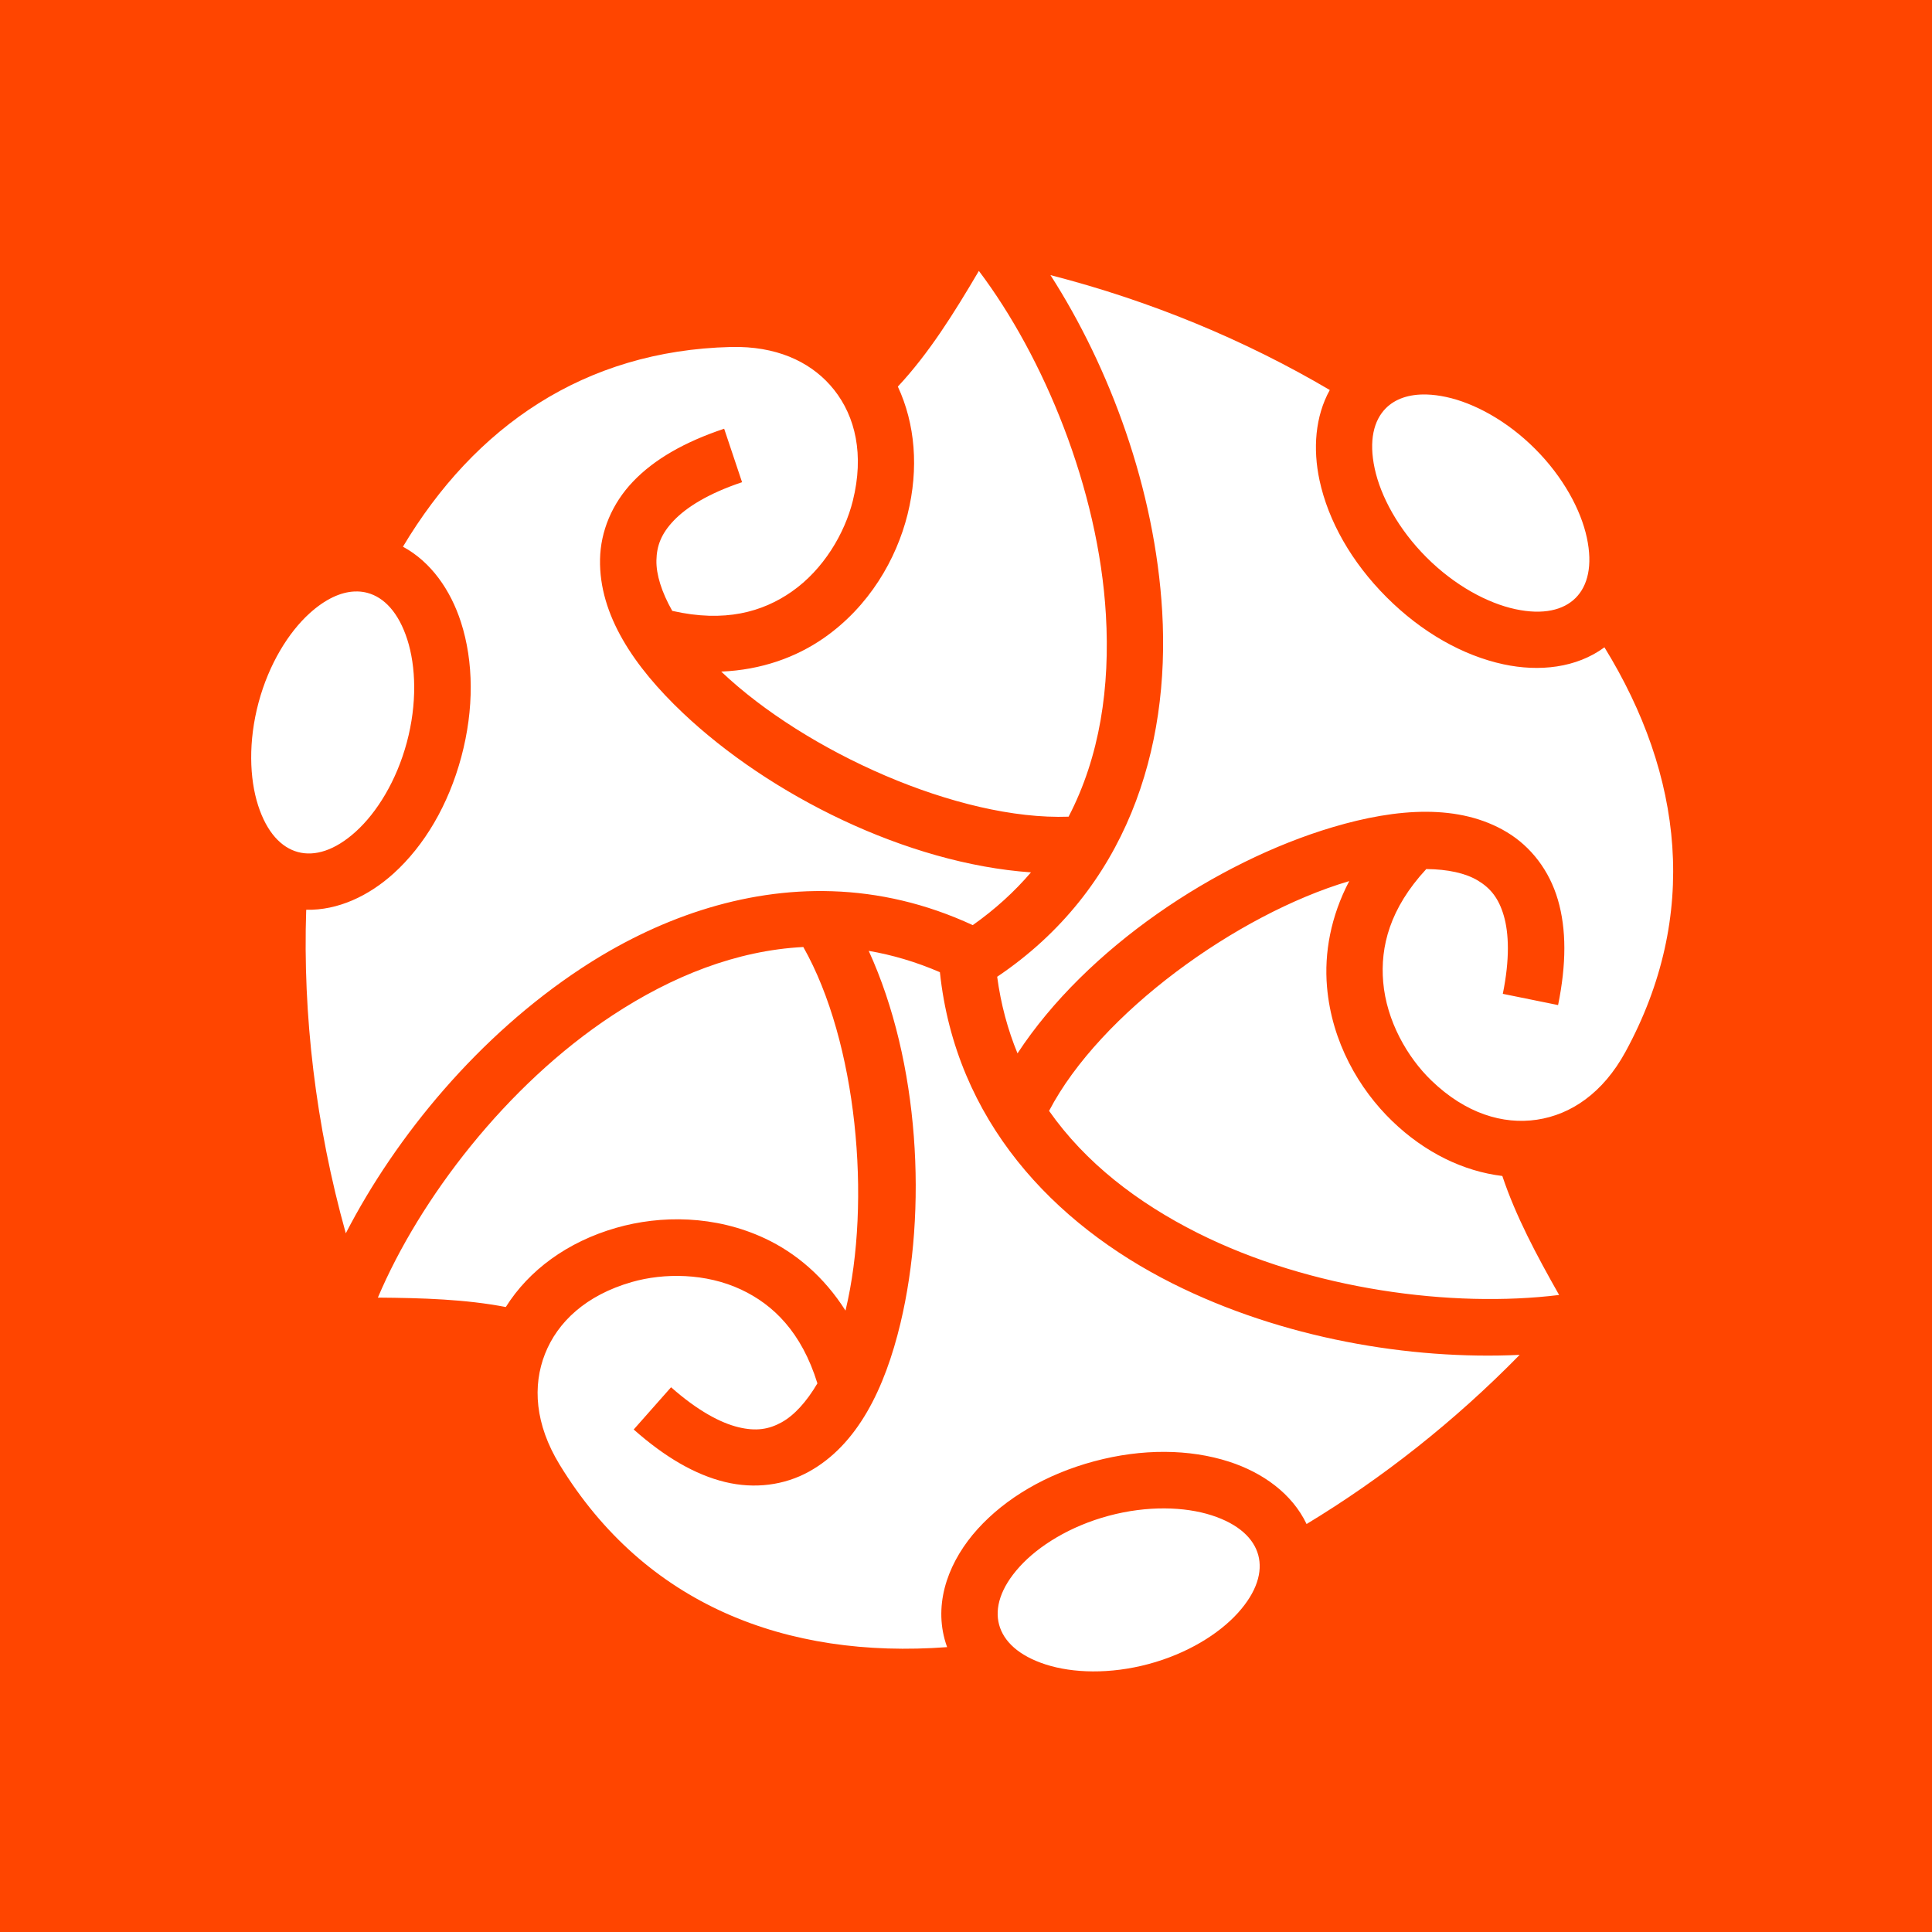
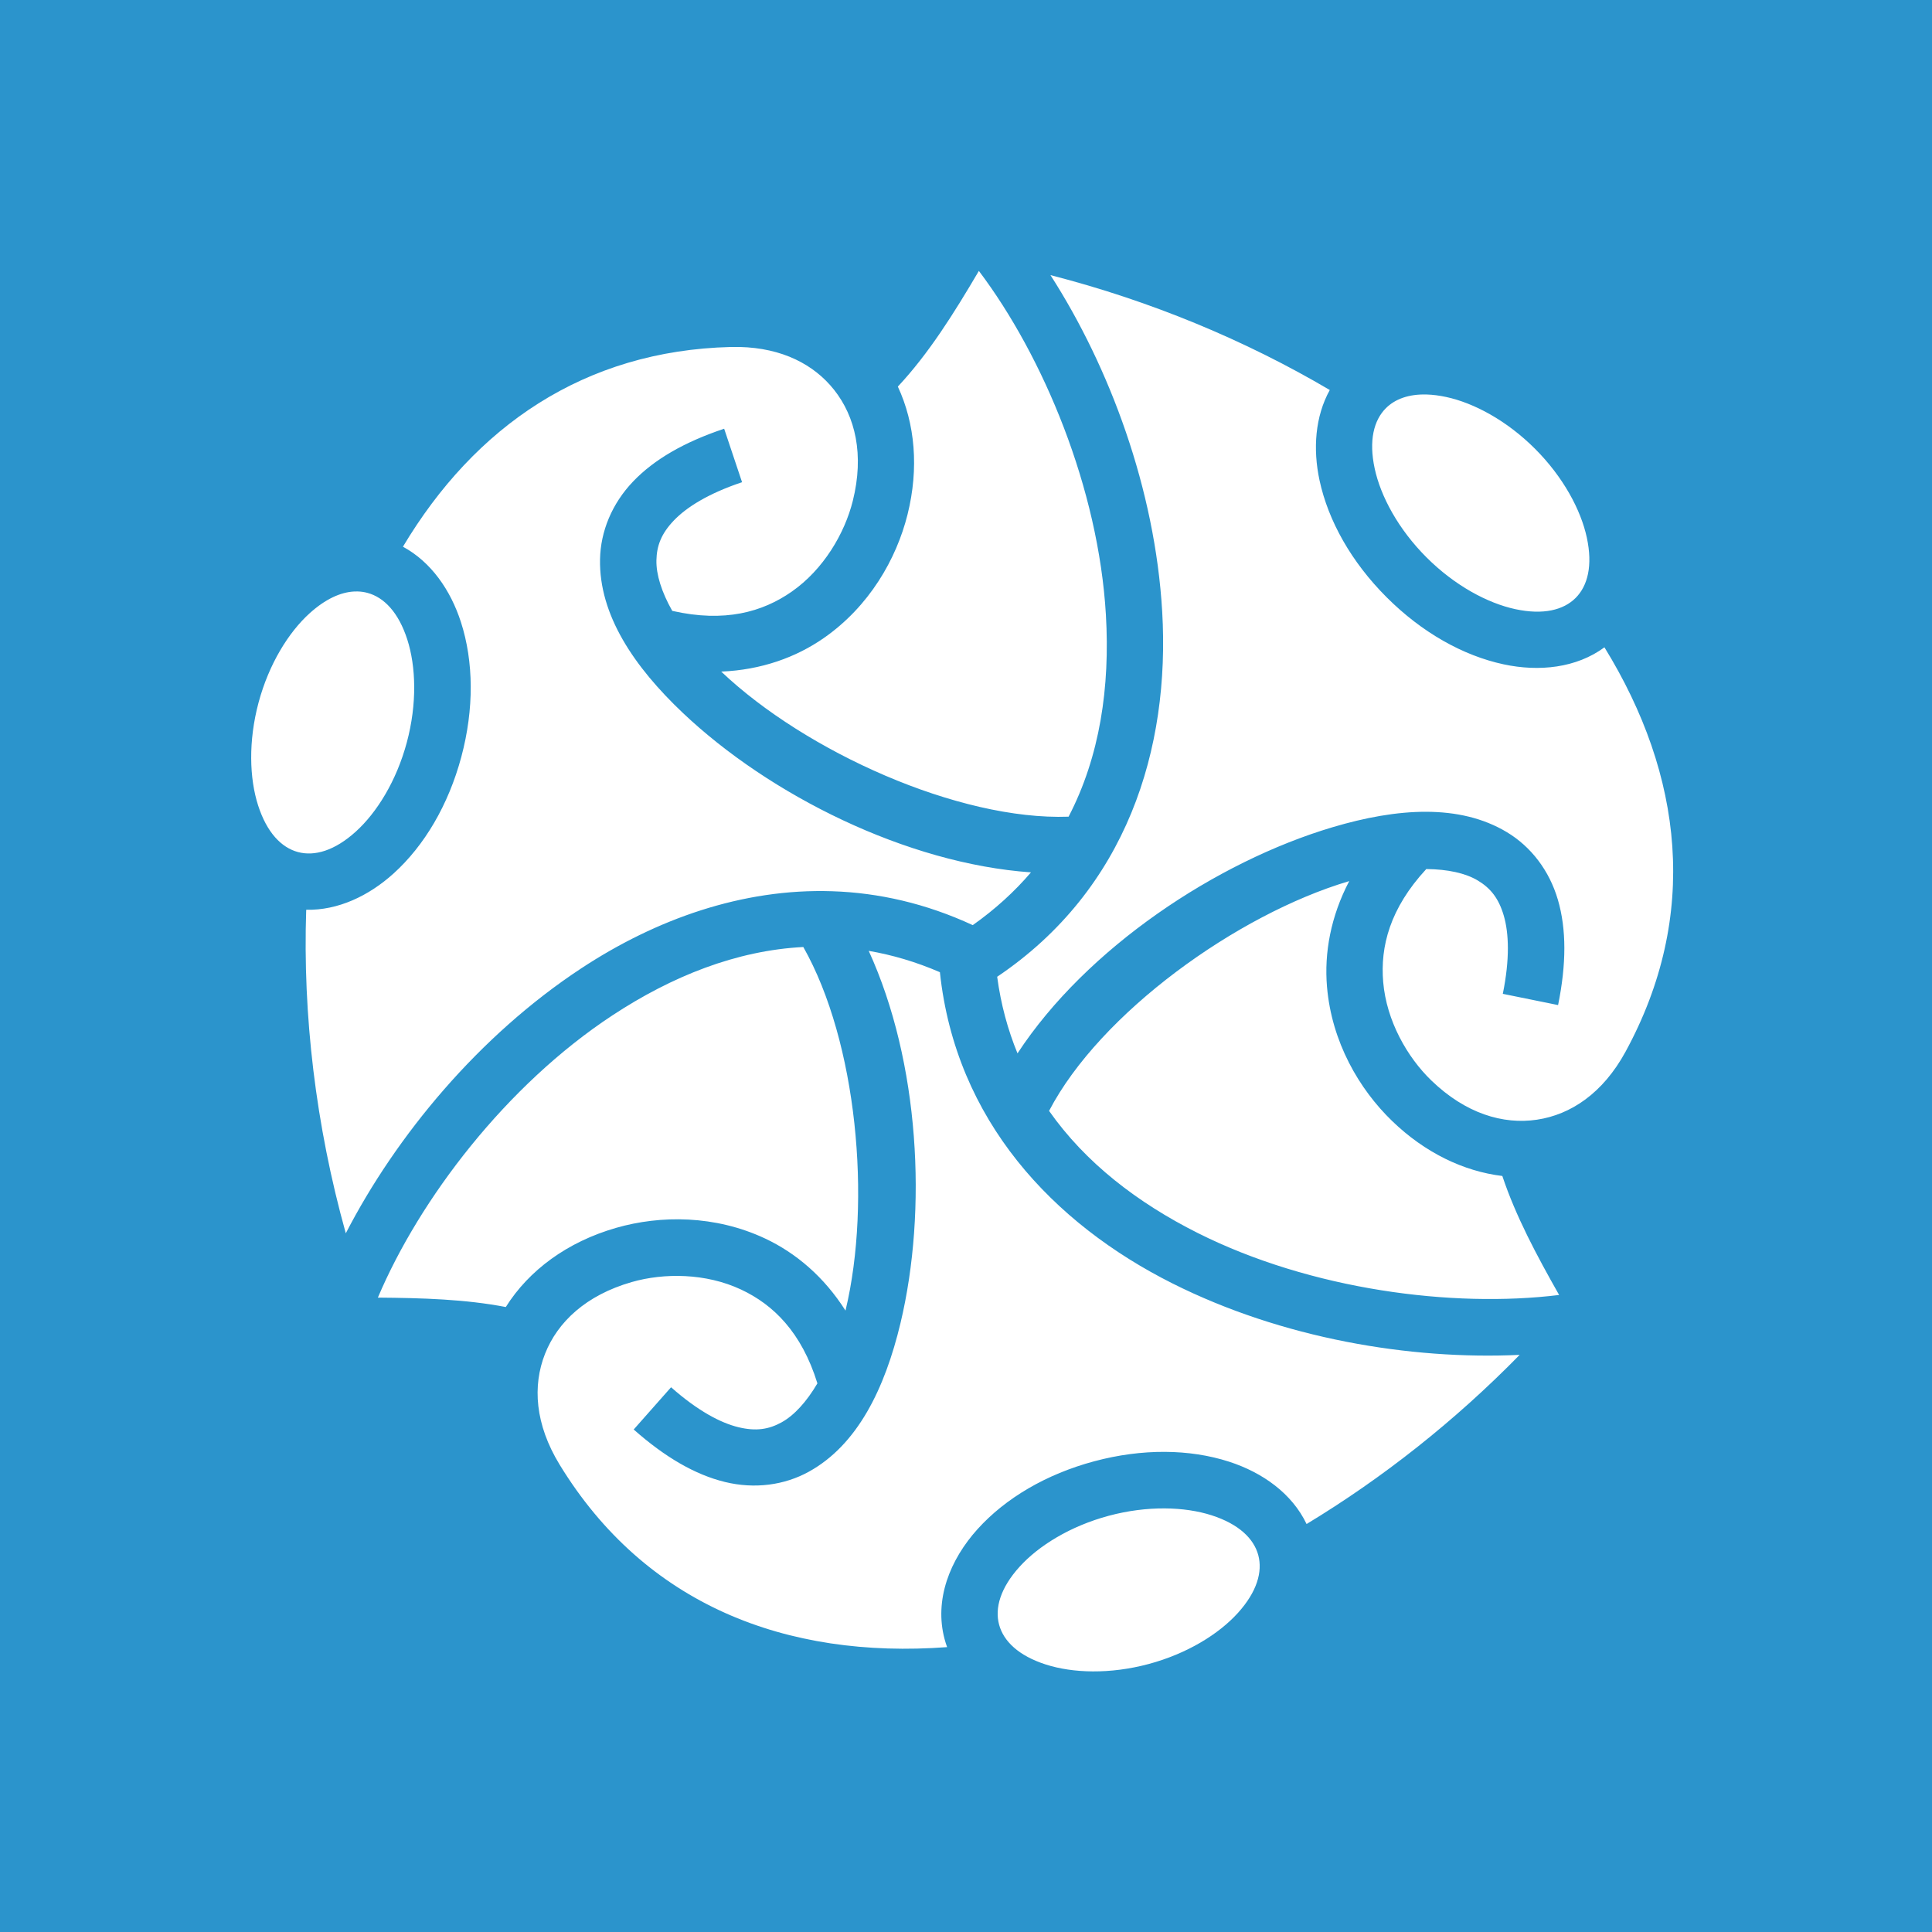
<svg xmlns="http://www.w3.org/2000/svg" viewBox="0 0 512 512" style="height: 512px; width: 512px;">
-   <path d="M0 0h512v512H0z" fill="#ff4500" fill-opacity="1" />
+   <path d="M0 0h512v512H0z" fill="#2b94cc" fill-opacity="1" />
  <g class="" transform="translate(0,0)" style="touch-action: none;">
    <path d="M260.264 25.742c-8.315 14.136-16.582 27.34-26.84 38.324 5.71 12.268 7.027 27.05 3.213 42.352-3.693 14.814-12.696 30.46-27.72 40.926-9.218 6.42-20.75 10.58-33.995 11.13.044.04.085.082.13.124 27.867 26.39 78.488 49.25 114.93 47.94 10.39-19.972 13.76-42.98 12.362-66.872-2.45-41.87-20.68-85.56-42.08-113.924zm23.715 1.39c19.65 30.596 34.643 70.916 37.014 111.442 2.66 45.48-11.685 92.05-54.666 120.992 1.223 9.13 3.522 17.57 6.735 25.375 22.875-34.893 65.888-63.474 104.382-74.92 10.695-3.18 21.206-5.136 31.012-5.108 9.806.028 18.907 2.04 26.785 6.795 7.878 4.756 13.97 12.58 16.83 22.35 2.86 9.768 2.826 21.298.065 34.884l-18.31-3.72c2.346-11.547 2.02-20.088.316-25.915-1.706-5.828-4.452-9.124-8.557-11.602-4.036-2.437-9.938-3.76-17.11-3.822-12.096 13.07-15.27 25.72-14.275 37.42 1.096 12.875 7.967 24.907 15.946 32.612 11.34 10.95 23.726 14.673 34.97 13.002 11.246-1.67 21.882-8.785 29.368-22.53 24.563-45.1 19.074-91.64-6.992-133.954-9.293 6.84-21.606 8.167-33.426 5.63-13.45-2.89-27.08-10.564-38.736-22.22-11.656-11.656-19.33-25.287-22.22-38.736-2.23-10.387-1.46-21.146 3.396-29.91-27.773-16.384-59.202-29.51-92.527-38.063zM180.97 50.94c-.945-.023-1.906-.02-2.884.003-48.596 1.21-84.842 26.387-108.606 66.162 9.294 5.014 15.783 14.355 19.21 24.977 4.223 13.09 4.393 28.734.126 44.656-4.266 15.922-12.234 29.386-22.437 38.612-8.232 7.442-18.453 12.268-28.944 12.023-1.164 34.632 3.09 71.276 13.115 107.172 16.673-32.315 44.095-65.456 78.005-87.772 24.683-16.244 53.345-26.528 83.142-25.54 15.342.508 30.984 4.02 46.54 11.228 7.486-5.286 13.874-11.147 19.288-17.477-41.196-2.897-86.57-25.595-115.322-52.822-16.203-15.344-27.795-32.496-27.435-50.896.18-9.2 3.91-18.39 10.94-25.75 7.03-7.36 17.03-13.097 30.18-17.498l5.93 17.716c-11.174 3.742-18.407 8.295-22.6 12.686-4.195 4.39-5.677 8.417-5.77 13.21-.093 4.715 1.712 10.487 5.245 16.73 17.366 3.942 29.907.365 39.543-6.348 10.602-7.386 17.59-19.352 20.272-30.116 3.813-15.296.843-27.886-6.227-36.79-6.627-8.345-17.13-13.834-31.31-14.167zm227.643 15.744c-5.964-.177-10.498 1.516-13.52 4.537-4.027 4.028-5.695 10.745-3.716 19.96 1.978 9.212 7.814 20.1 17.162 29.448 9.347 9.35 20.235 15.186 29.448 17.165 9.214 1.978 15.93.31 19.96-3.72 4.027-4.027 5.695-10.742 3.716-19.956-1.978-9.214-7.816-20.102-17.164-29.45-9.348-9.348-20.236-15.186-29.45-17.164-2.303-.495-4.45-.762-6.437-.82zM54.503 131.93c-.37-.01-.744-.008-1.12.01-4.52.212-9.57 2.474-14.813 7.214-6.99 6.32-13.5 16.82-16.922 29.59-3.42 12.77-3.032 25.116-.138 34.084 2.893 8.968 7.695 13.952 13.197 15.426 5.503 1.474 12.153-.44 19.143-6.76 6.99-6.32 13.5-16.818 16.92-29.588 3.423-12.77 3.035-25.117.142-34.086-2.893-8.968-7.697-13.95-13.2-15.425-1.03-.277-2.103-.434-3.21-.465zm328.444 95.95c-.06.016-.116.03-.176.048-36.98 10.996-82.37 43.684-99.25 76.066 12.05 17.176 29.274 30.43 49.257 40.46 37.487 18.813 84.438 24.873 119.702 20.523-7.524-13.278-14.367-26.116-18.814-39.416-12.88-1.562-25.655-7.736-36.498-18.206-10.983-10.606-20.03-26.224-21.582-44.47-.952-11.192 1.214-23.258 7.36-35.005zm-180.842 21.827c-22.198 1.154-43.527 9.677-63.28 22.676-35.058 23.072-63.795 60.737-77.65 93.467 14.808.116 29 .546 42.376 3.12 7.655-12.19 20.408-21.6 36.593-26.24 14.675-4.21 32.724-4.237 49.3 3.54 10.17 4.773 19.536 12.68 26.635 23.878.014-.06.03-.114.045-.173 8.617-36.06 3.77-88.86-14.018-120.268zm21.67 1.28c16.844 36.825 19.482 85.828 10.52 123.33-5.187 21.703-14.244 40.32-30.36 49.208-8.057 4.445-17.88 5.81-27.77 3.403-9.89-2.408-19.857-8.202-30.243-17.387l12.377-13.995c8.826 7.806 16.387 11.794 22.286 13.23 5.9 1.437 10.128.707 14.326-1.61 4.13-2.276 8.227-6.726 11.867-12.907-5.27-17.01-14.64-26.083-25.272-31.072-11.697-5.49-25.552-5.555-36.215-2.497-15.153 4.346-24.57 13.21-28.746 23.785-4.175 10.574-3.33 23.34 4.83 36.697 28.356 46.408 74.964 64.432 128.37 60.46-.31-.856-.59-1.726-.83-2.62-3.496-13.046 1.72-26.303 10.946-36.506 9.226-10.203 22.69-18.17 38.612-22.438 7.96-2.133 15.853-3.158 23.39-3.12 7.538.036 14.72 1.136 21.266 3.247 11.163 3.6 20.895 10.593 25.692 20.66 24.98-15.106 48.997-33.986 70.59-56.04-36.322 1.72-78.734-5.455-115.016-23.665-39.46-19.804-71.826-53.956-77.04-103.1-7.917-3.42-15.786-5.725-23.58-7.064zm98.002 184.69c-5.804-.032-12.08.725-18.466 2.436-12.77 3.422-23.27 9.932-29.59 16.922s-8.233 13.64-6.76 19.143c1.475 5.502 6.458 10.304 15.427 13.197 8.968 2.893 21.316 3.283 34.086-.14 12.77-3.42 23.267-9.93 29.588-16.92 6.32-6.99 8.235-13.64 6.76-19.143-1.474-5.503-6.457-10.306-15.425-13.2-4.485-1.446-9.814-2.265-15.618-2.296z" fill="#ffffff" fill-opacity="1" transform="translate(51.2, 51.2) scale(0.8, 0.8) rotate(0, 256, 256)" />
  </g>
</svg>
